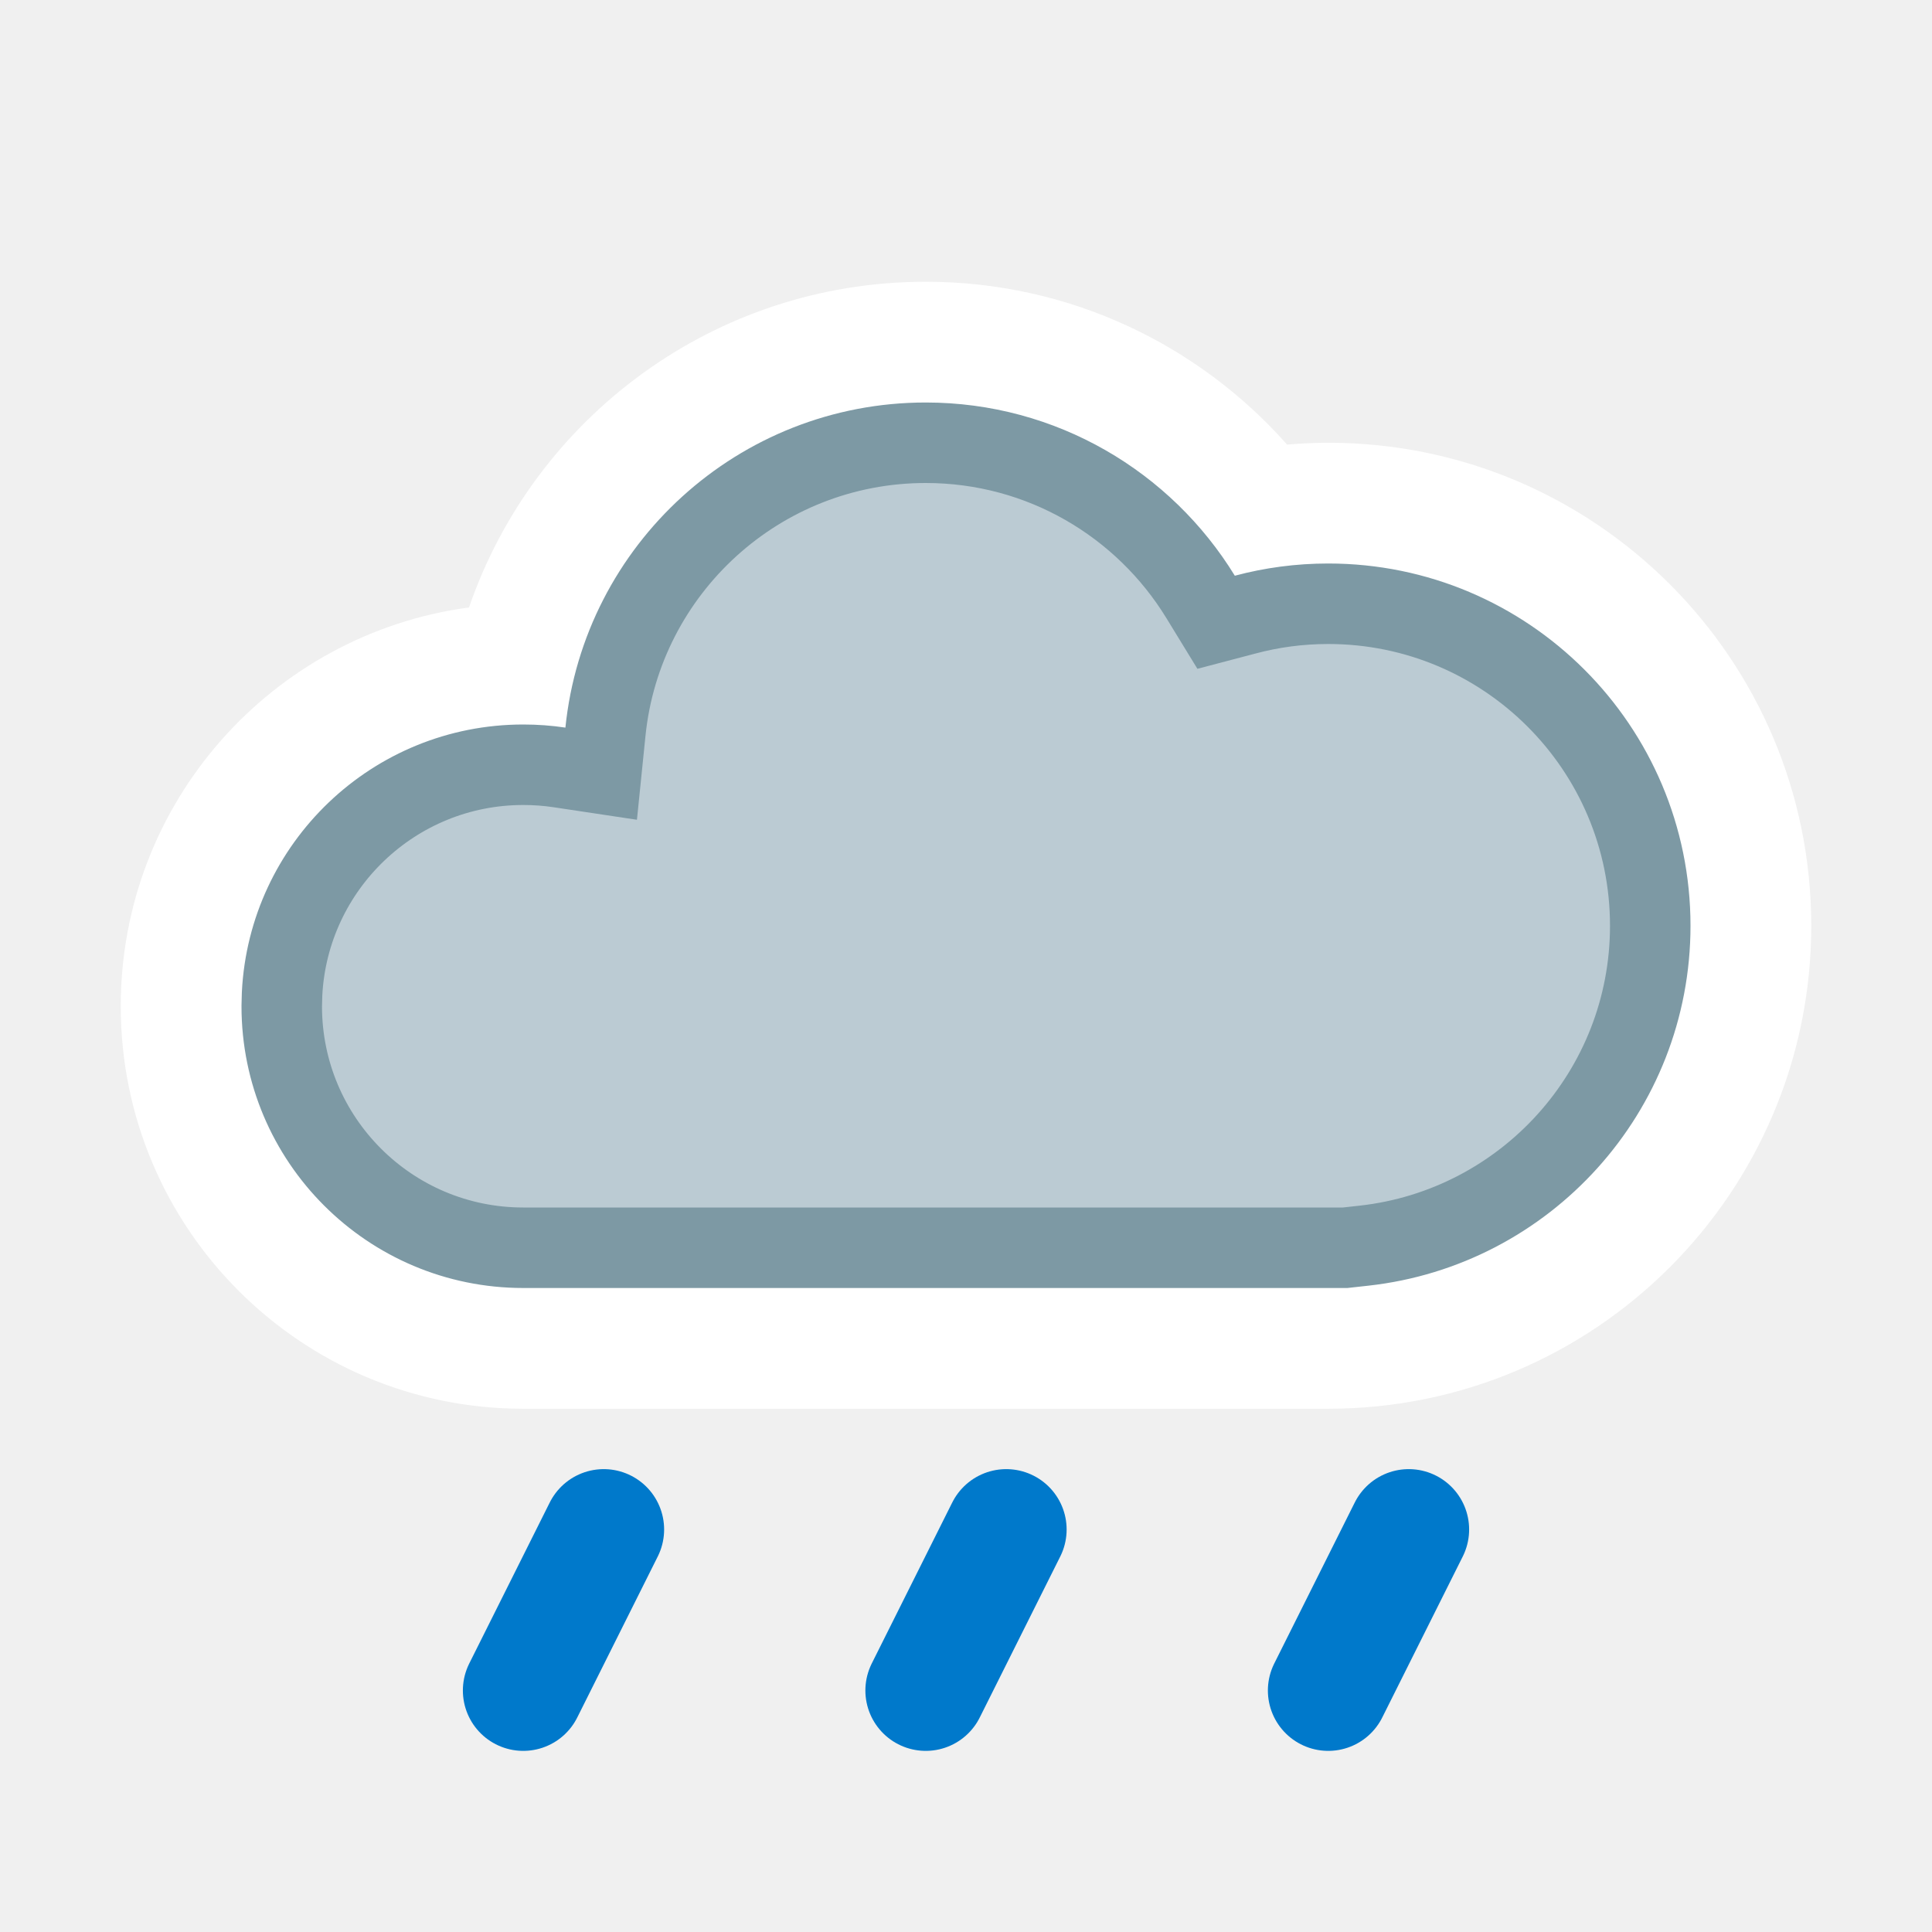
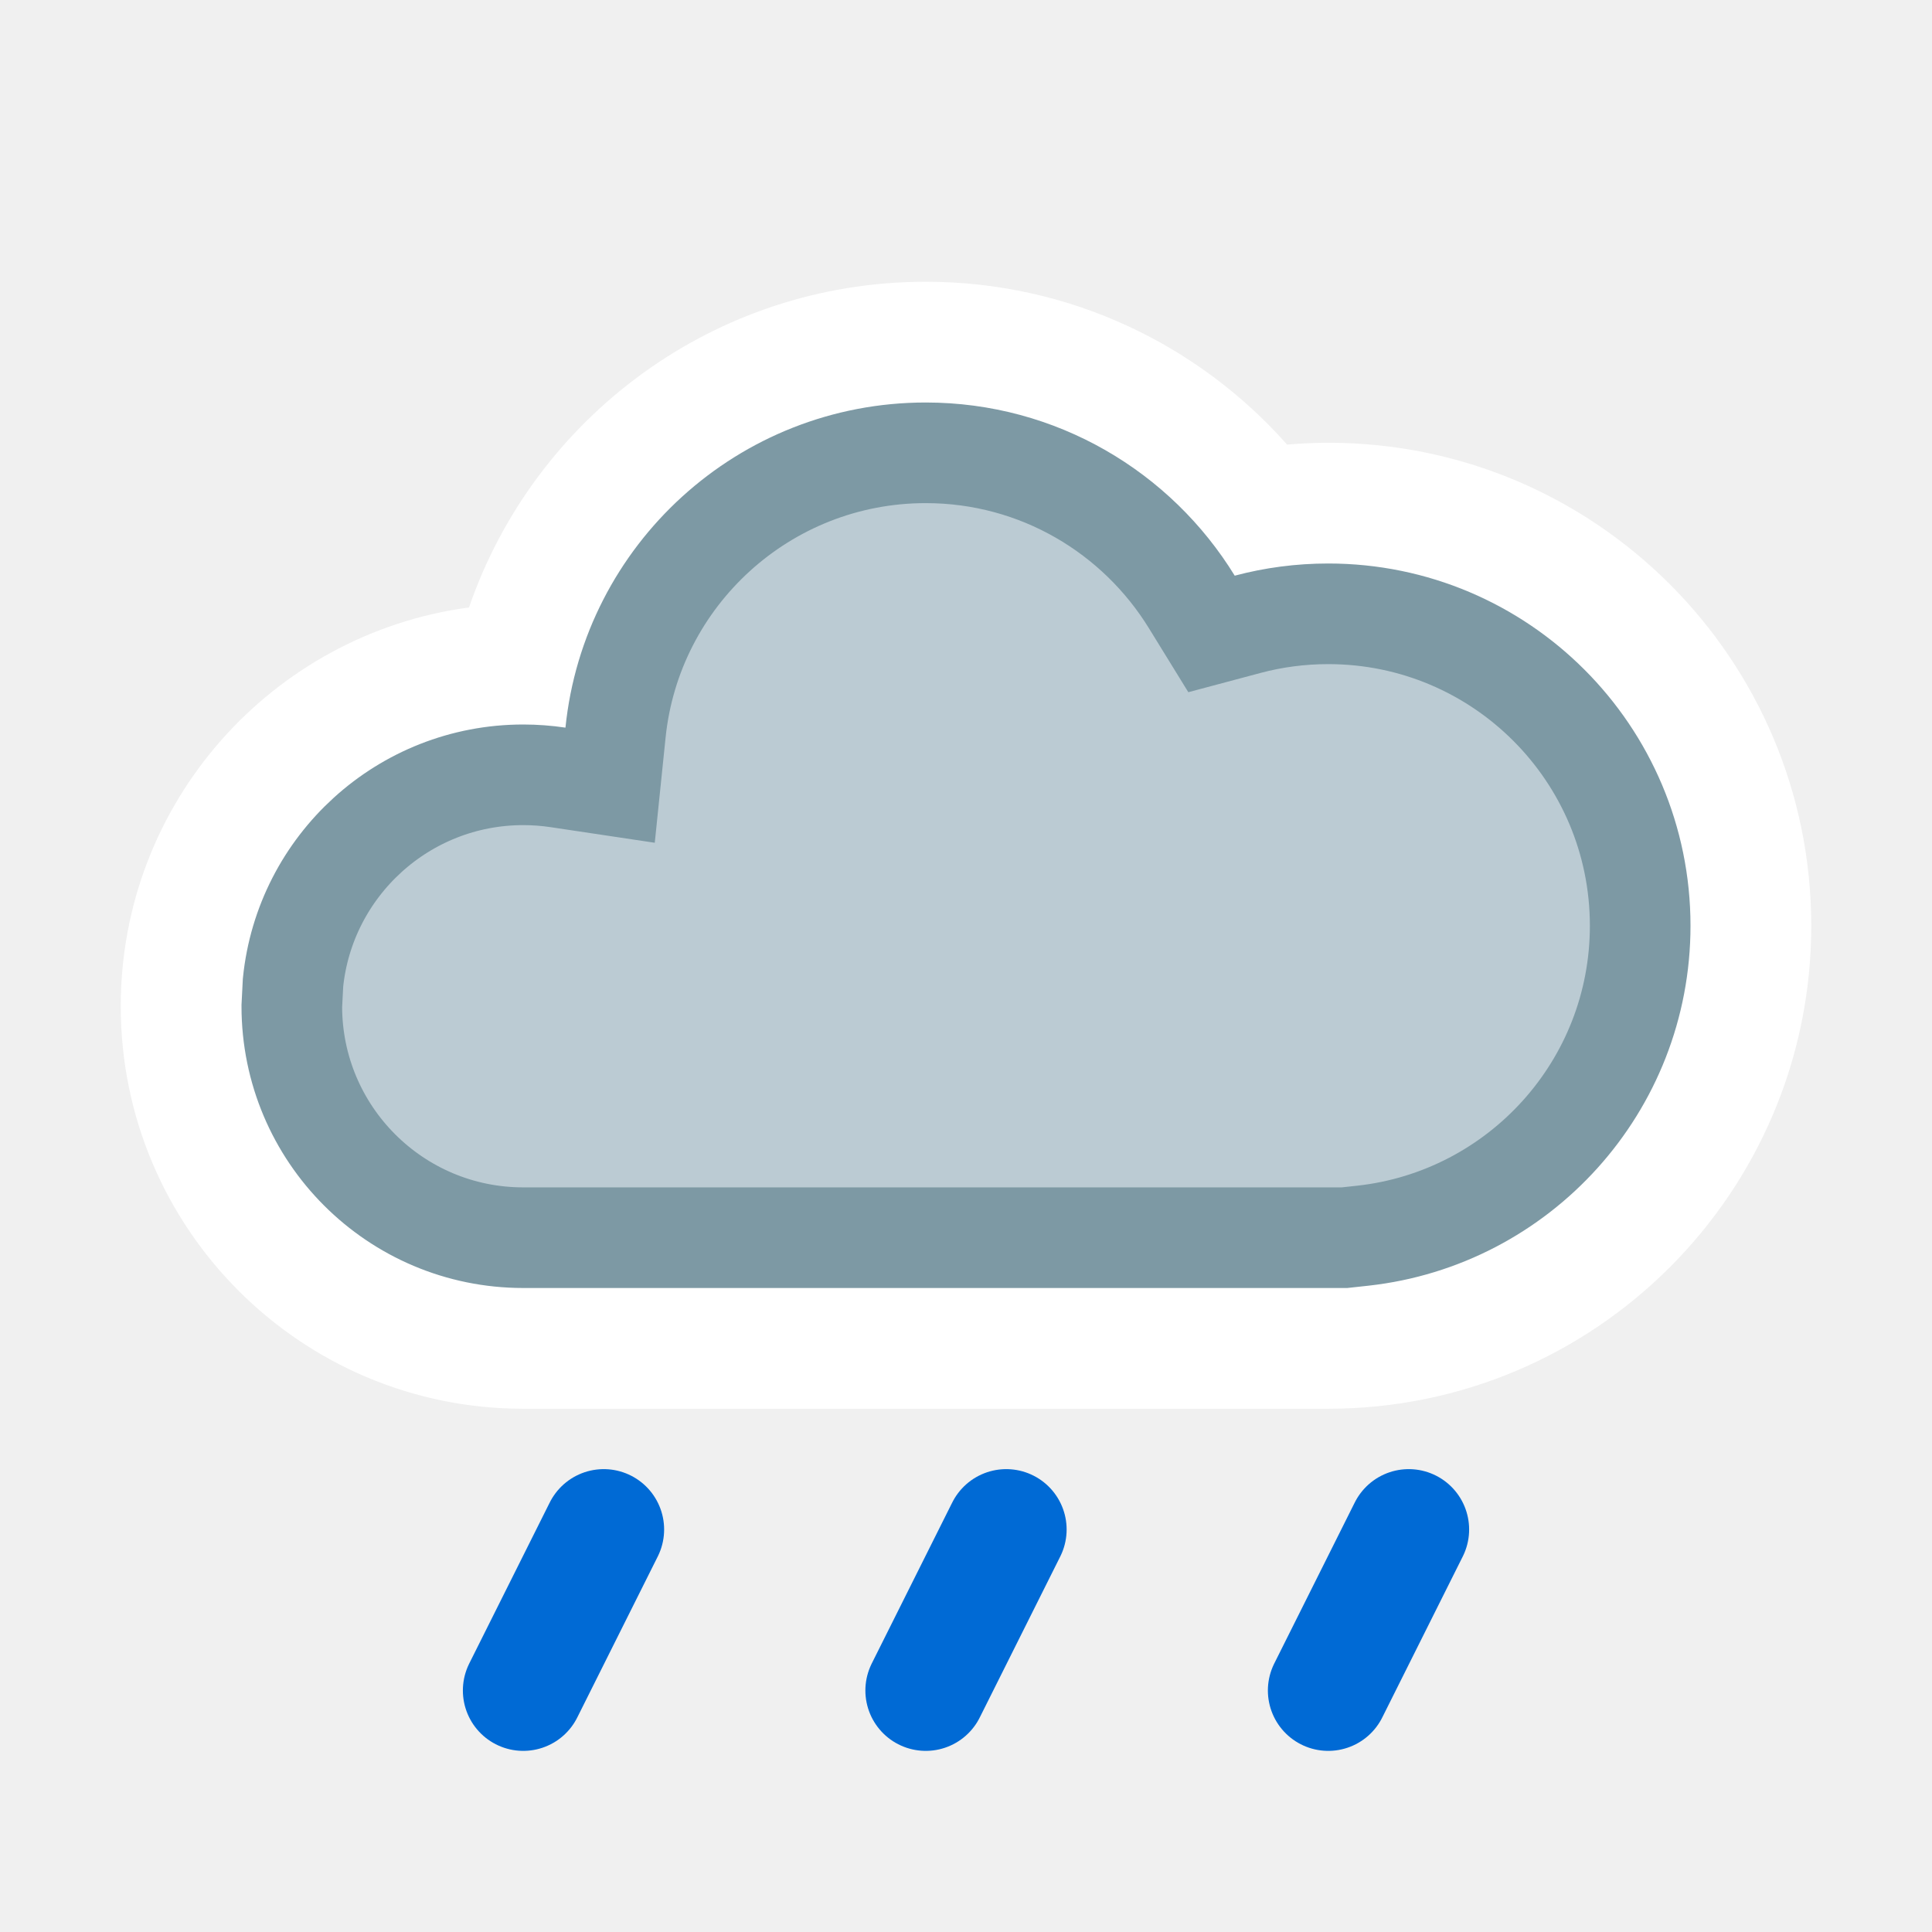
<svg xmlns="http://www.w3.org/2000/svg" width="24" height="24" viewBox="0 0 24 24" fill="none">
  <path d="M11.5 3.5C8.87 3.5 6.637 5.191 5.826 7.546C3.383 7.875 1.5 9.967 1.5 12.5C1.5 15.261 3.739 17.5 6.5 17.5H16.5C19.814 17.5 22.5 14.814 22.5 11.5C22.5 8.186 19.814 5.5 16.5 5.5C16.328 5.5 16.158 5.509 15.989 5.523C14.892 4.285 13.289 3.5 11.5 3.5Z" fill="white" />
-   <path d="M11.5 5.5C12.943 5.5 14.209 6.265 14.913 7.413L15.107 7.73L15.468 7.635C15.797 7.547 16.142 7.5 16.5 7.5C18.709 7.5 20.5 9.291 20.5 11.5C20.5 13.558 18.945 15.252 16.945 15.474L16.71 15.5H6.5C4.843 15.5 3.5 14.157 3.5 12.5L3.504 12.346C3.584 10.761 4.895 9.5 6.5 9.5C6.653 9.5 6.803 9.511 6.949 9.533L7.468 9.611L7.521 9.09C7.726 7.074 9.43 5.5 11.5 5.5Z" fill="#BBCBD3" stroke="#7D99A4" stroke-miterlimit="2.13" />
+   <path d="M11.5 5.625C12.898 5.625 14.123 6.366 14.806 7.479L15.05 7.875L15.5 7.755C15.819 7.67 16.154 7.625 16.5 7.625C18.64 7.625 20.375 9.36 20.375 11.5C20.375 13.494 18.869 15.135 16.932 15.35L16.702 15.375H6.5C4.912 15.375 3.625 14.088 3.625 12.5L3.64 12.206C3.787 10.756 5.012 9.625 6.5 9.625C6.646 9.625 6.79 9.636 6.931 9.657L7.579 9.754L7.646 9.103C7.844 7.15 9.494 5.625 11.5 5.625Z" fill="#BBCBD3" stroke="#7D99A4" stroke-width="1.25" stroke-miterlimit="2.13" />
  <g clip-path="url(#clip0_1212_8766)">
-     <path d="M7.5 19L6.5 21" stroke="#0079CB" stroke-width="1.5" stroke-linecap="round" />
+     <path d="M7.5 19L6.5 21" stroke="#006AD5" stroke-width="1.5" stroke-linecap="round" />
  </g>
  <g clip-path="url(#clip1_1212_8766)">
-     <path d="M12.5 19L11.5 21" stroke="#0079CB" stroke-width="1.5" stroke-linecap="round" />
+     <path d="M12.5 19L11.5 21" stroke="#006AD5" stroke-width="1.5" stroke-linecap="round" />
  </g>
  <g clip-path="url(#clip2_1212_8766)">
-     <path d="M17.5 19L16.5 21" stroke="#0079CB" stroke-width="1.5" stroke-linecap="round" />
+     <path d="M17.5 19L16.5 21" stroke="#006AD5" stroke-width="1.5" stroke-linecap="round" />
  </g>
  <defs>
    <clipPath id="clip0_1212_8766">
      <rect width="4" height="4" fill="white" transform="matrix(1 0 0 -1 5 22)" />
    </clipPath>
    <clipPath id="clip1_1212_8766">
      <rect width="4" height="4" fill="white" transform="matrix(1 0 0 -1 10 22)" />
    </clipPath>
    <clipPath id="clip2_1212_8766">
      <rect width="4" height="4" fill="white" transform="matrix(1 0 0 -1 15 22)" />
    </clipPath>
  </defs>
</svg>
